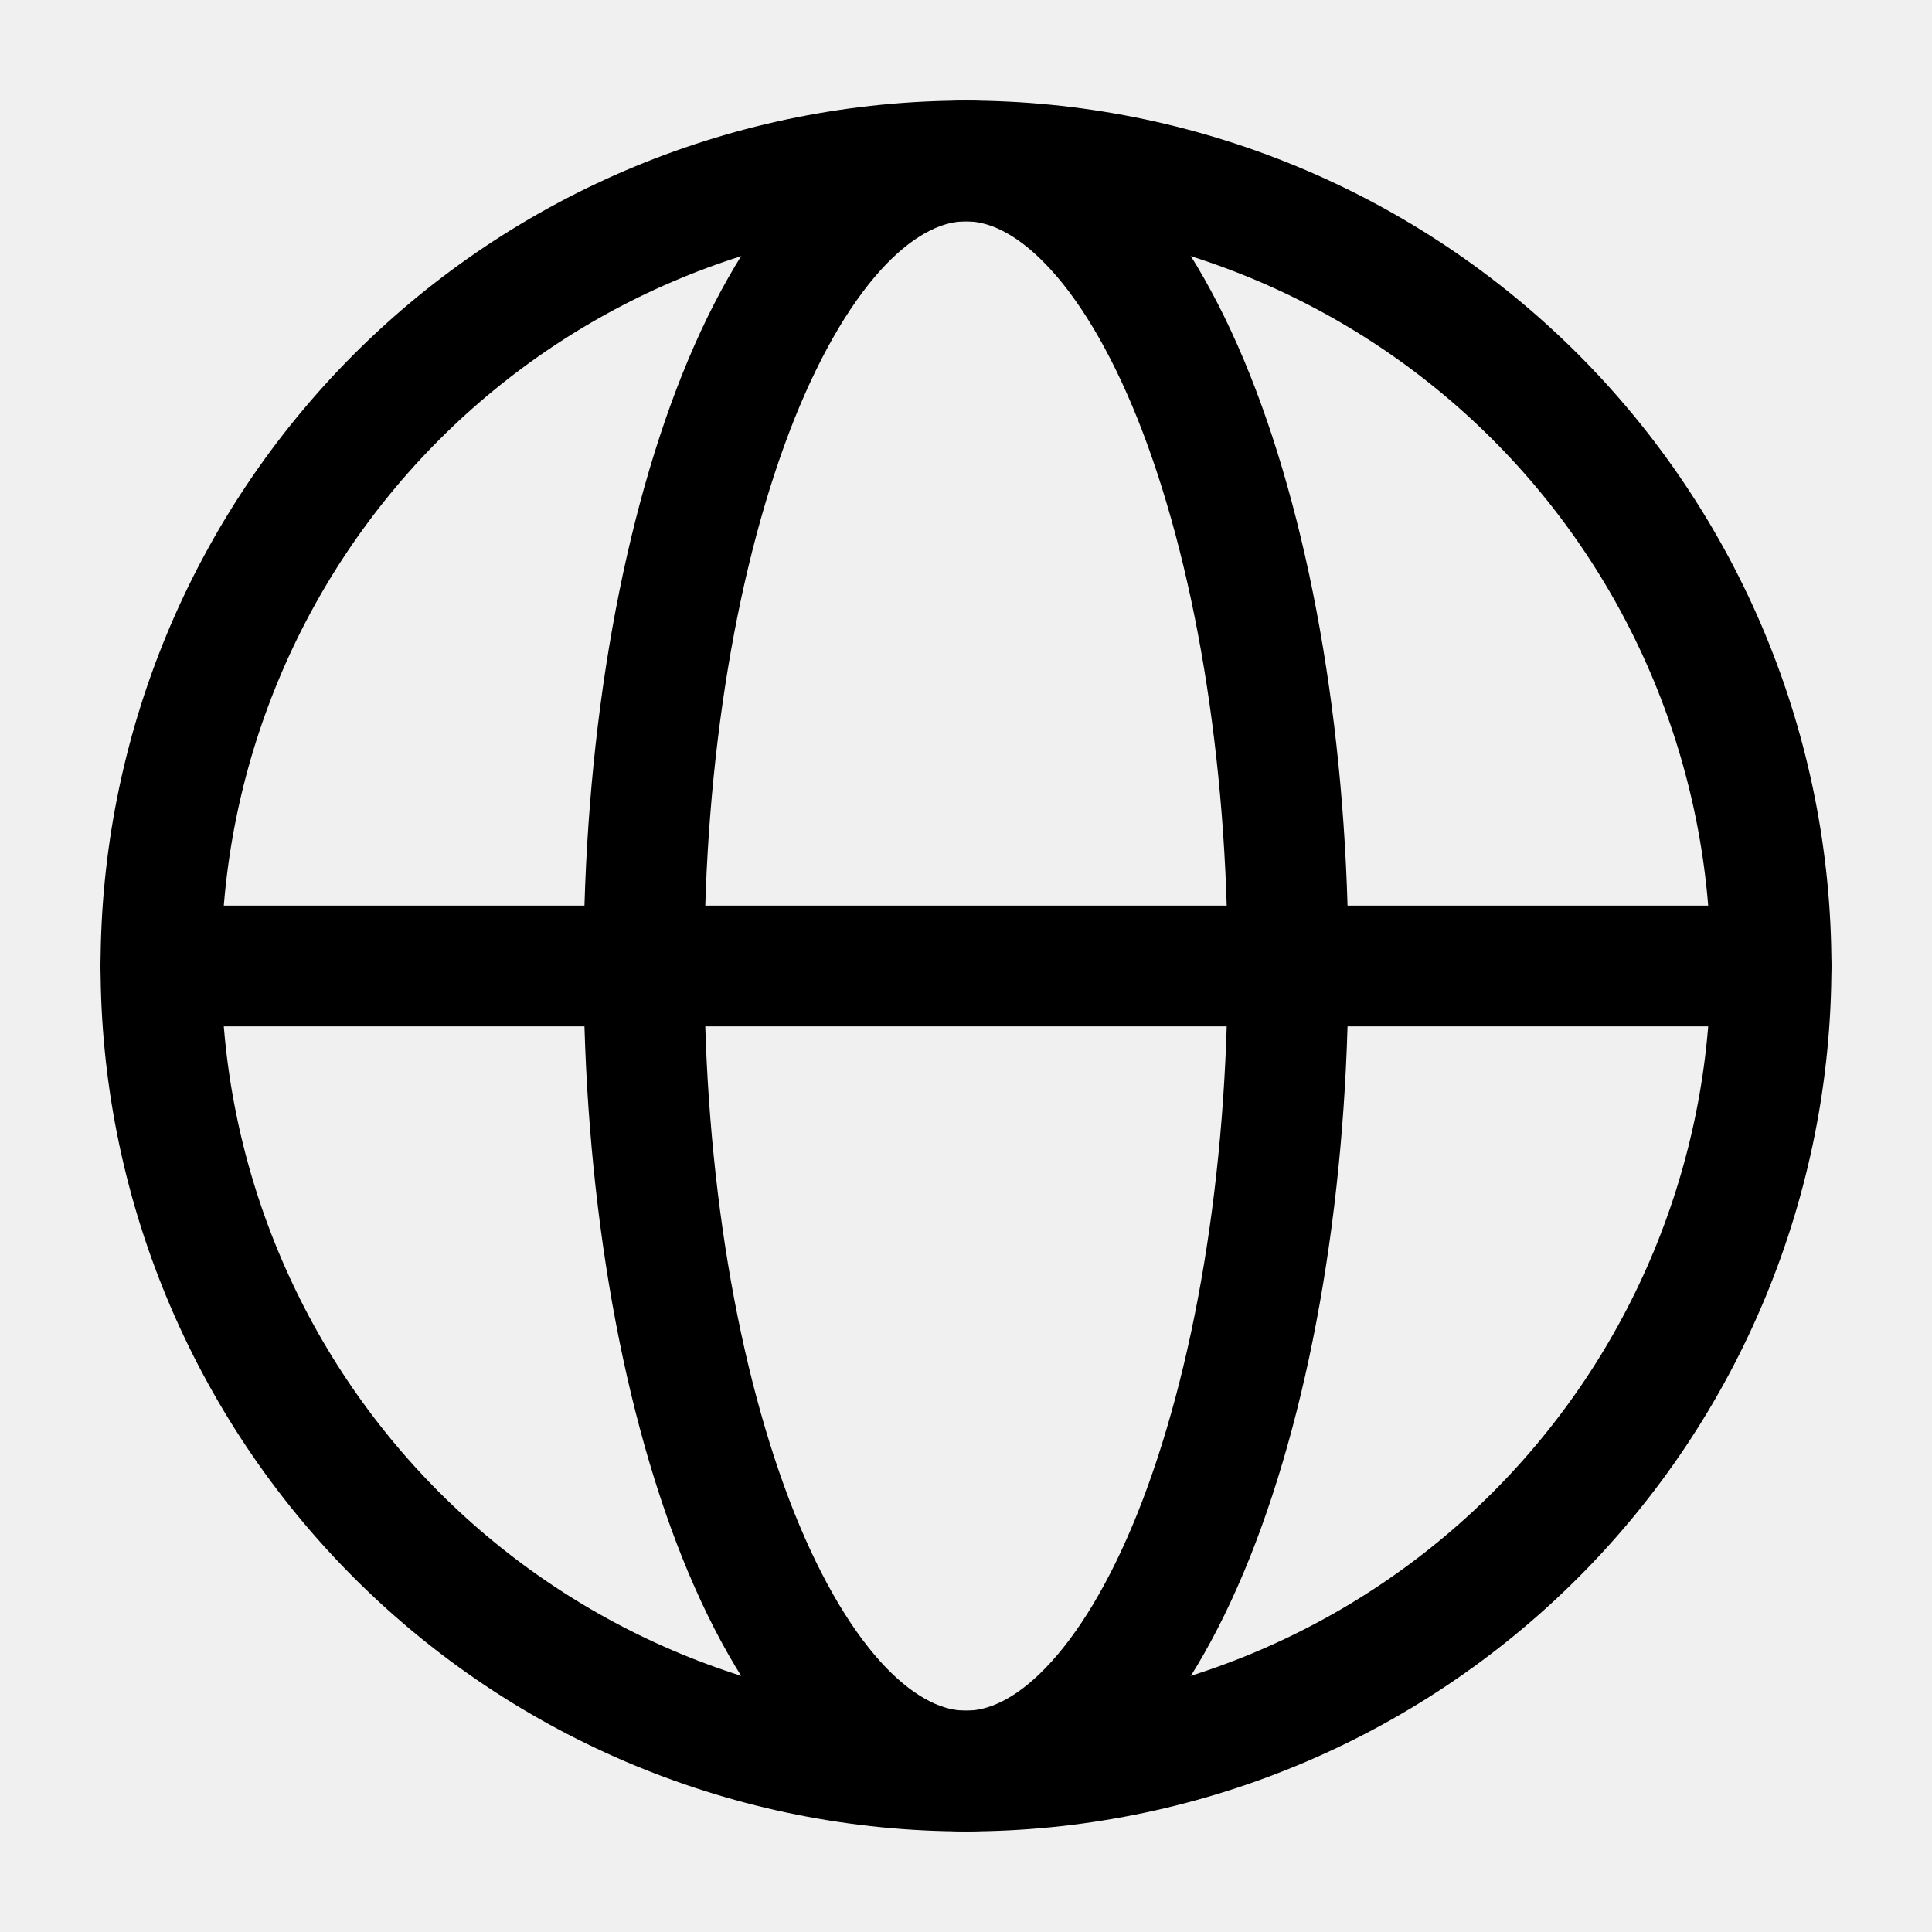
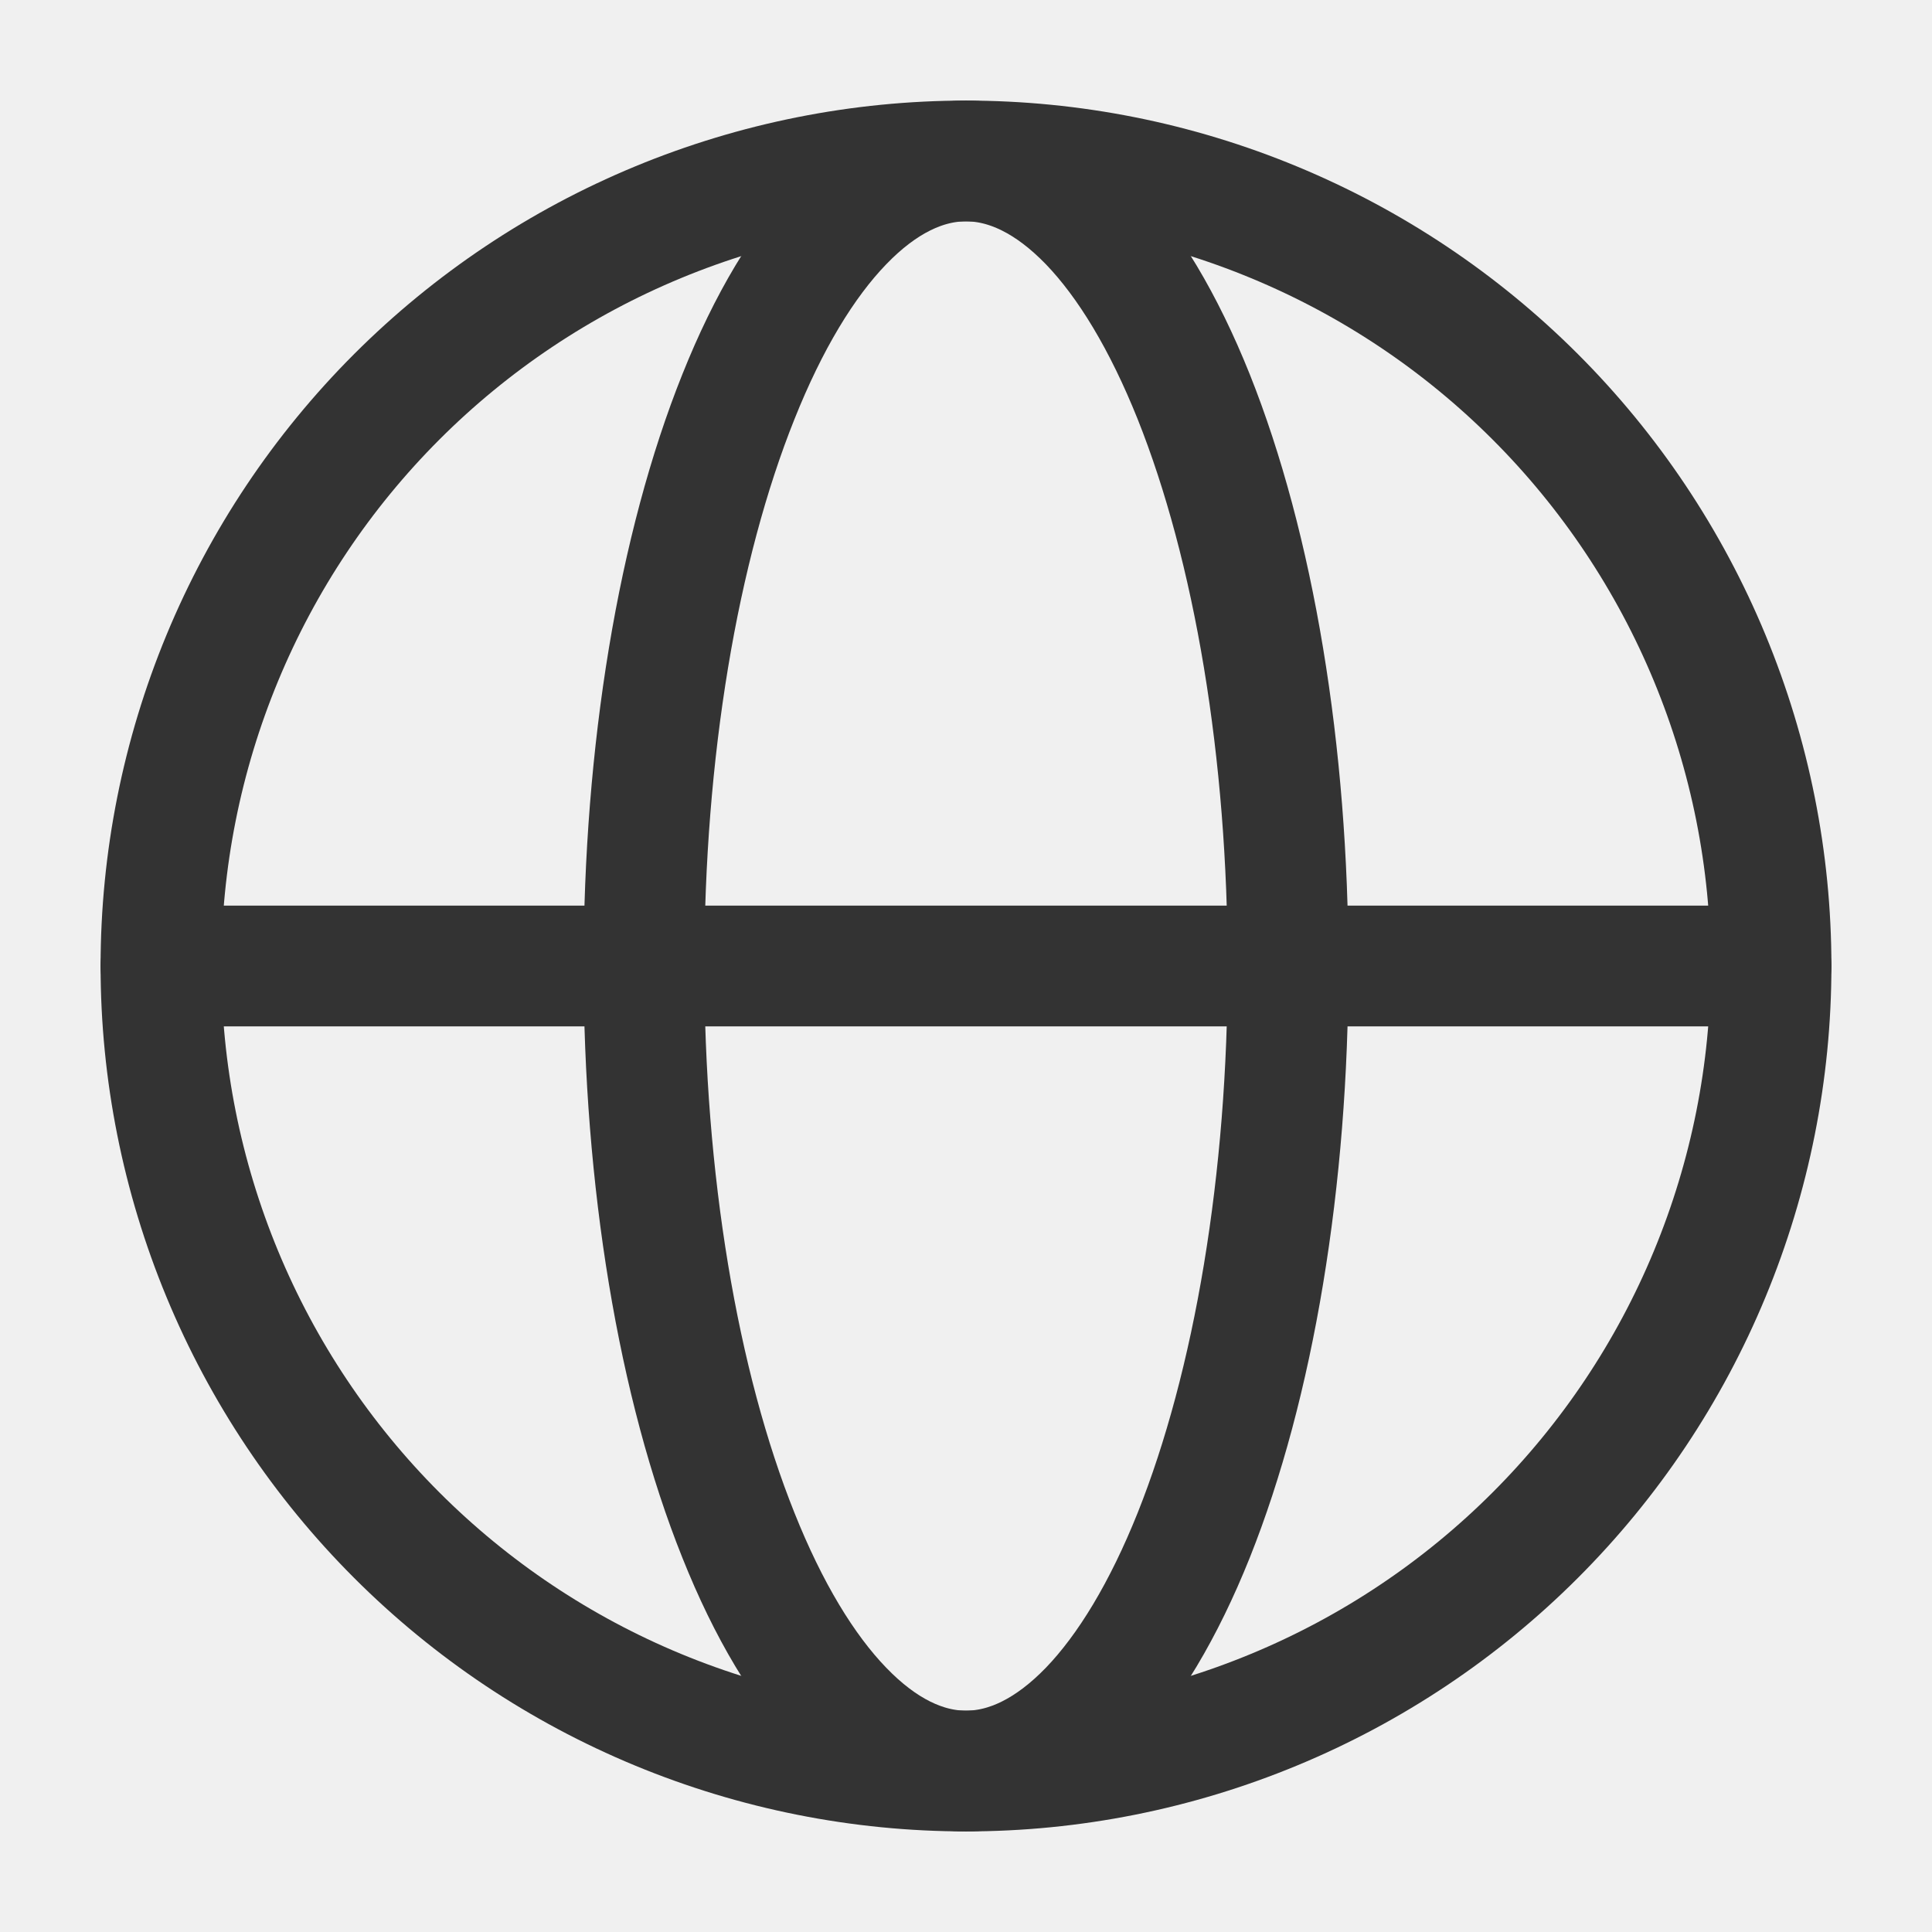
<svg xmlns="http://www.w3.org/2000/svg" width="16" height="16" viewBox="0 0 16 16" fill="none">
  <g clip-path="url(#clip0_23_3509)">
-     <path d="M14.667 8C14.667 8.876 14.494 9.742 14.159 10.551C13.824 11.36 13.333 12.095 12.714 12.714C12.095 13.333 11.36 13.824 10.551 14.159C9.742 14.494 8.875 14.667 8 14.667C7.124 14.667 6.258 14.494 5.449 14.159C4.64 13.824 3.905 13.333 3.286 12.714C2.667 12.095 2.176 11.36 1.841 10.551C1.506 9.742 1.333 8.876 1.333 8C1.333 7.125 1.506 6.258 1.841 5.449C2.176 4.64 2.667 3.905 3.286 3.286C3.905 2.667 4.64 2.176 5.449 1.841C6.258 1.506 7.124 1.333 8 1.333C8.875 1.333 9.742 1.506 10.551 1.841C11.36 2.176 12.095 2.667 12.714 3.286C13.333 3.905 13.824 4.64 14.159 5.449C14.494 6.258 14.667 7.125 14.667 8L14.667 8Z" stroke="currentColor" />
-     <path d="M10.667 8C10.667 8.876 10.598 9.742 10.464 10.551C10.33 11.36 10.133 12.095 9.886 12.714C9.638 13.333 9.344 13.824 9.02 14.159C8.697 14.494 8.35 14.667 8 14.667C7.65 14.667 7.303 14.494 6.979 14.159C6.656 13.824 6.362 13.333 6.114 12.714C5.867 12.095 5.67 11.36 5.536 10.551C5.402 9.742 5.333 8.876 5.333 8C5.333 7.125 5.402 6.258 5.536 5.449C5.67 4.64 5.867 3.905 6.114 3.286C6.362 2.667 6.656 2.176 6.979 1.841C7.303 1.506 7.65 1.333 8 1.333C8.35 1.333 8.697 1.506 9.02 1.841C9.344 2.176 9.638 2.667 9.886 3.286C10.133 3.905 10.33 4.64 10.464 5.449C10.598 6.258 10.667 7.125 10.667 8L10.667 8Z" stroke="currentColor" />
-     <path d="M1.333 8H14.667" stroke="currentColor" stroke-linecap="round" />
+     <path d="M14.667 8C14.667 8.876 14.494 9.742 14.159 10.551C13.824 11.36 13.333 12.095 12.714 12.714C12.095 13.333 11.36 13.824 10.551 14.159C9.743 14.494 8.876 14.667 8 14.667C7.125 14.667 6.258 14.494 5.449 14.159C4.64 13.824 3.905 13.333 3.286 12.714C2.667 12.095 2.176 11.36 1.841 10.551C1.506 9.742 1.333 8.876 1.333 8C1.333 7.125 1.506 6.258 1.841 5.449C2.176 4.64 2.667 3.905 3.286 3.286C3.905 2.667 4.64 2.176 5.449 1.841C6.258 1.506 7.125 1.333 8 1.333C8.876 1.333 9.743 1.506 10.551 1.841C11.36 2.176 12.095 2.667 12.714 3.286C13.333 3.905 13.824 4.64 14.159 5.449C14.494 6.258 14.667 7.125 14.667 8L14.667 8Z" stroke="#333333" />
+     <path d="M10.667 8C10.667 8.876 10.598 9.742 10.464 10.551C10.33 11.36 10.133 12.095 9.886 12.714C9.638 13.333 9.344 13.824 9.021 14.159C8.697 14.494 8.35 14.667 8 14.667C7.65 14.667 7.303 14.494 6.98 14.159C6.656 13.824 6.362 13.333 6.115 12.714C5.867 12.095 5.67 11.36 5.536 10.551C5.402 9.742 5.333 8.876 5.333 8C5.333 7.125 5.402 6.258 5.536 5.449C5.67 4.64 5.867 3.905 6.115 3.286C6.362 2.667 6.656 2.176 6.98 1.841C7.303 1.506 7.65 1.333 8 1.333C8.35 1.333 8.697 1.506 9.021 1.841C9.344 2.176 9.638 2.667 9.886 3.286C10.133 3.905 10.33 4.64 10.464 5.449C10.598 6.258 10.667 7.125 10.667 8L10.667 8Z" stroke="#333333" />
+     <path d="M1.333 8H14.667" stroke="#333333" stroke-linecap="round" />
  </g>
  <defs>
    <clipPath id="clip0_23_3509">
      <rect width="16" height="16" fill="white" />
    </clipPath>
  </defs>
</svg>
